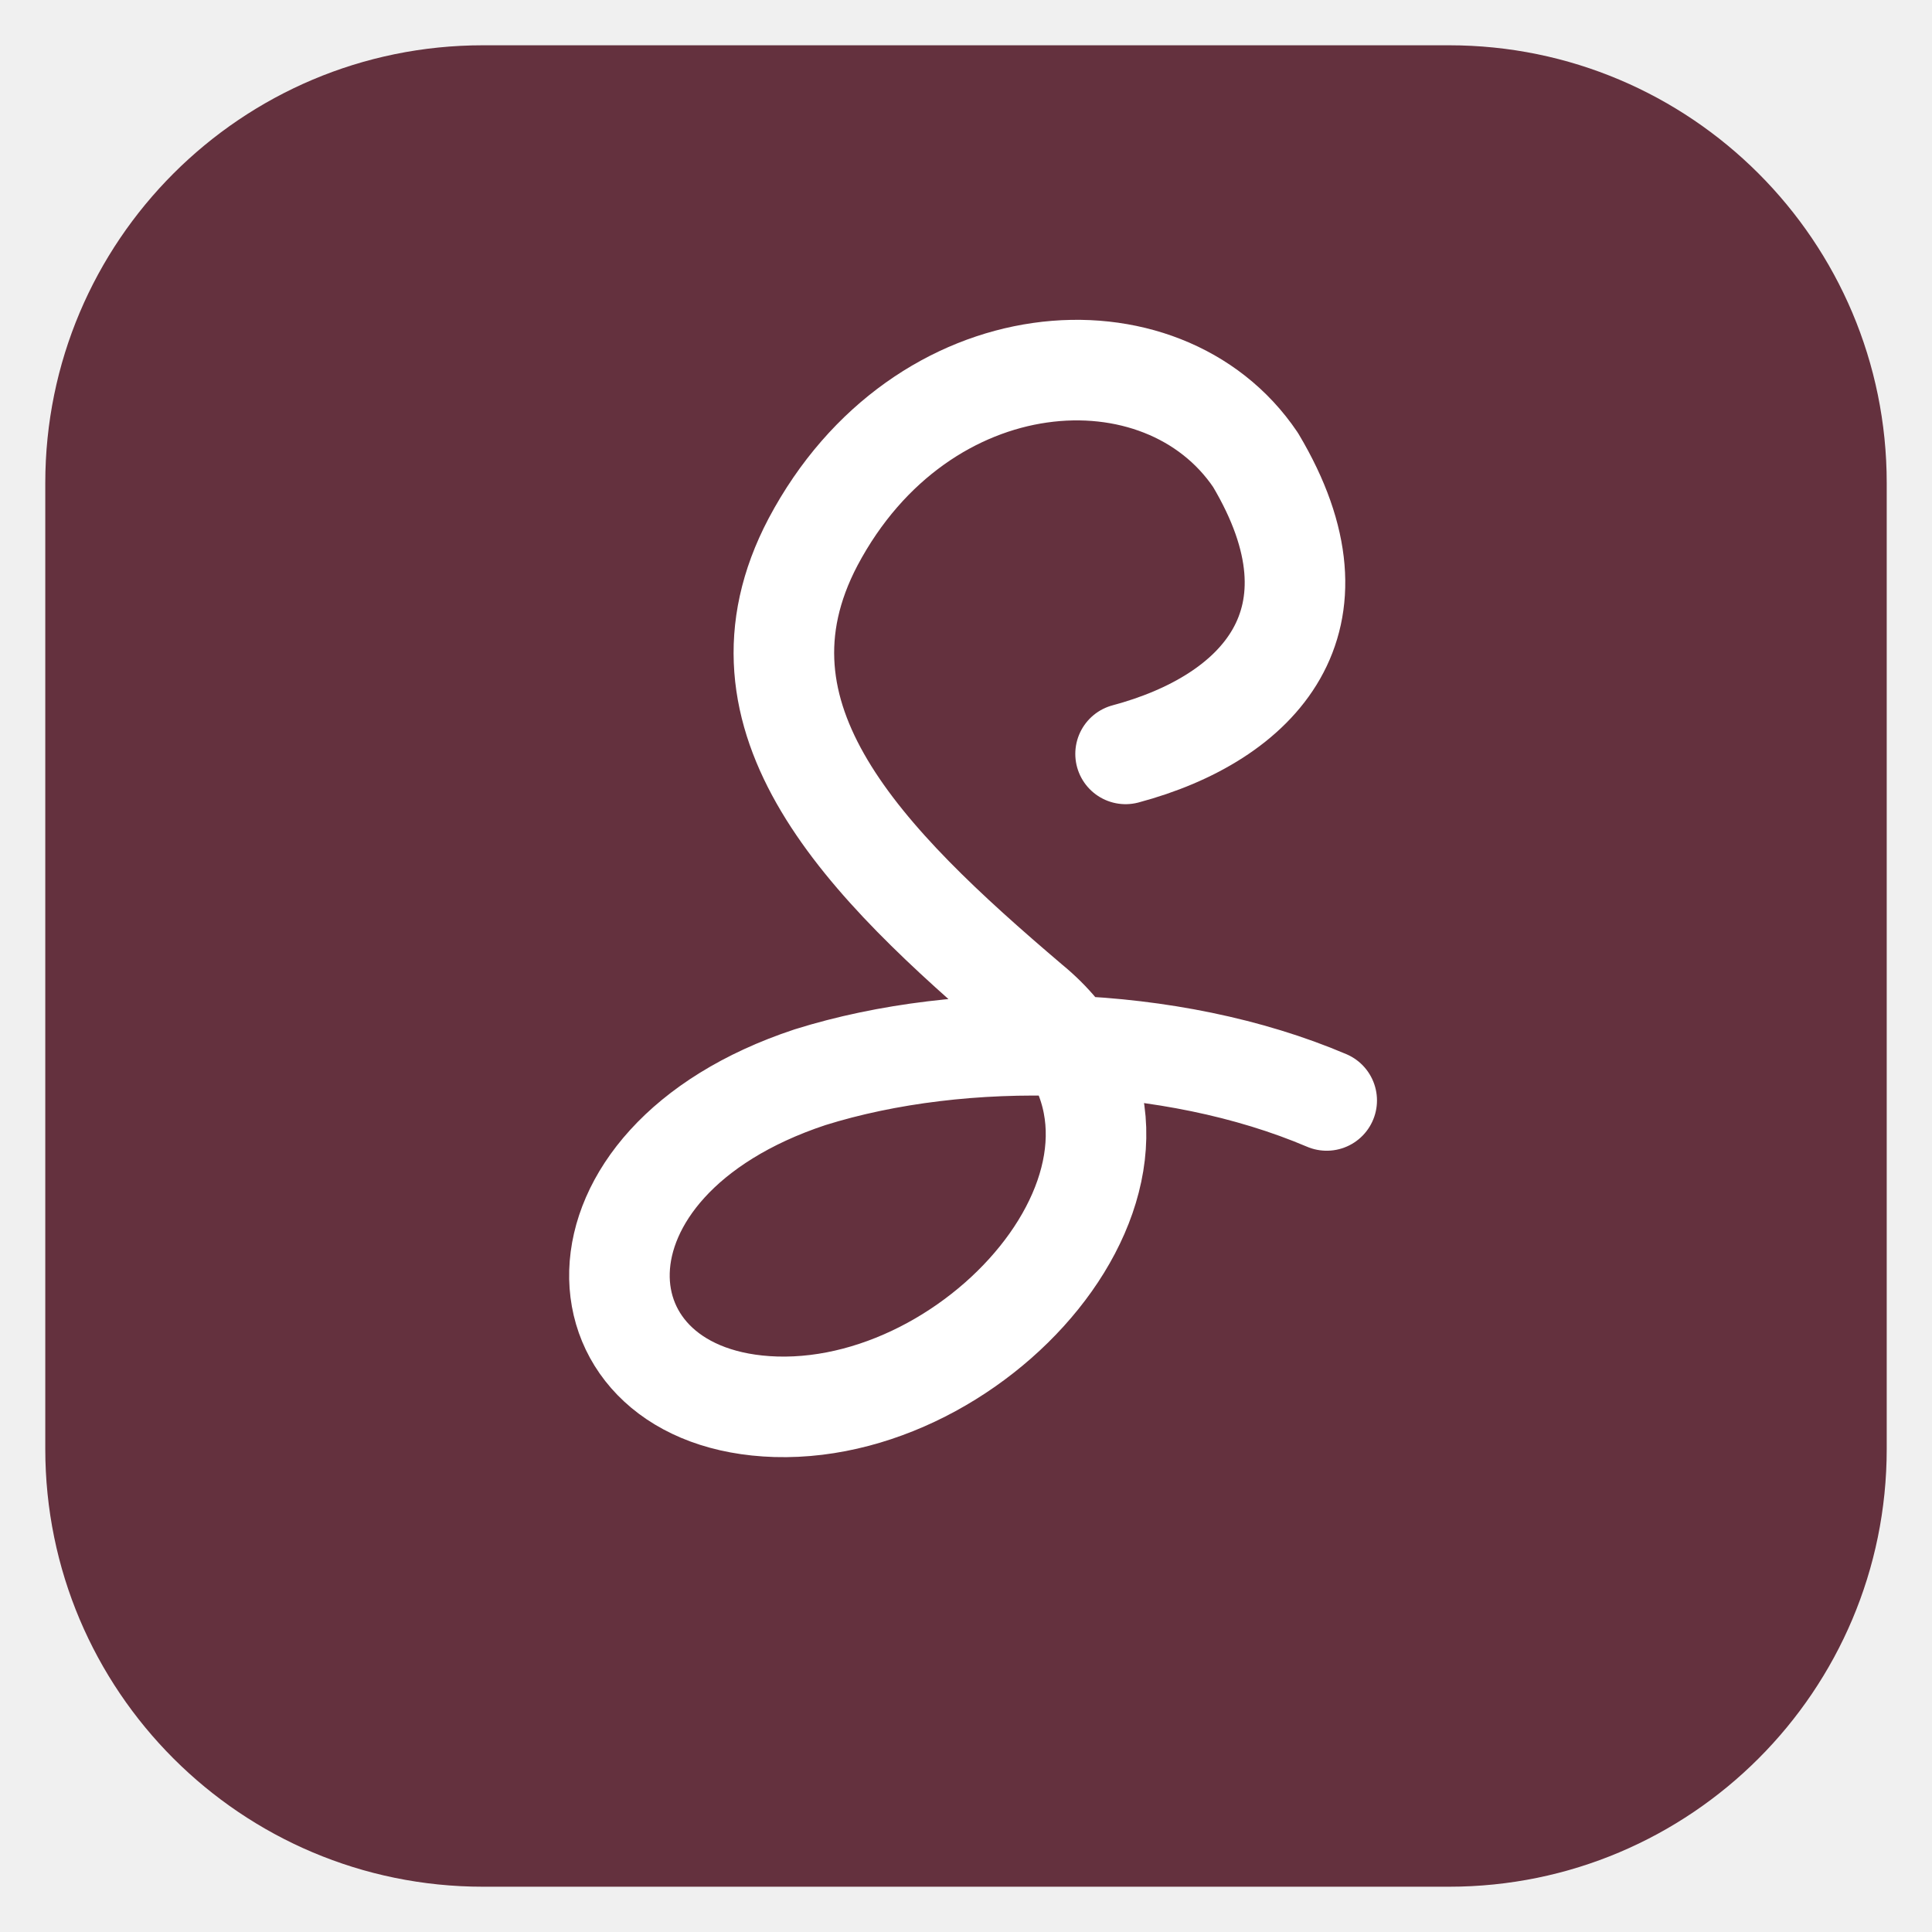
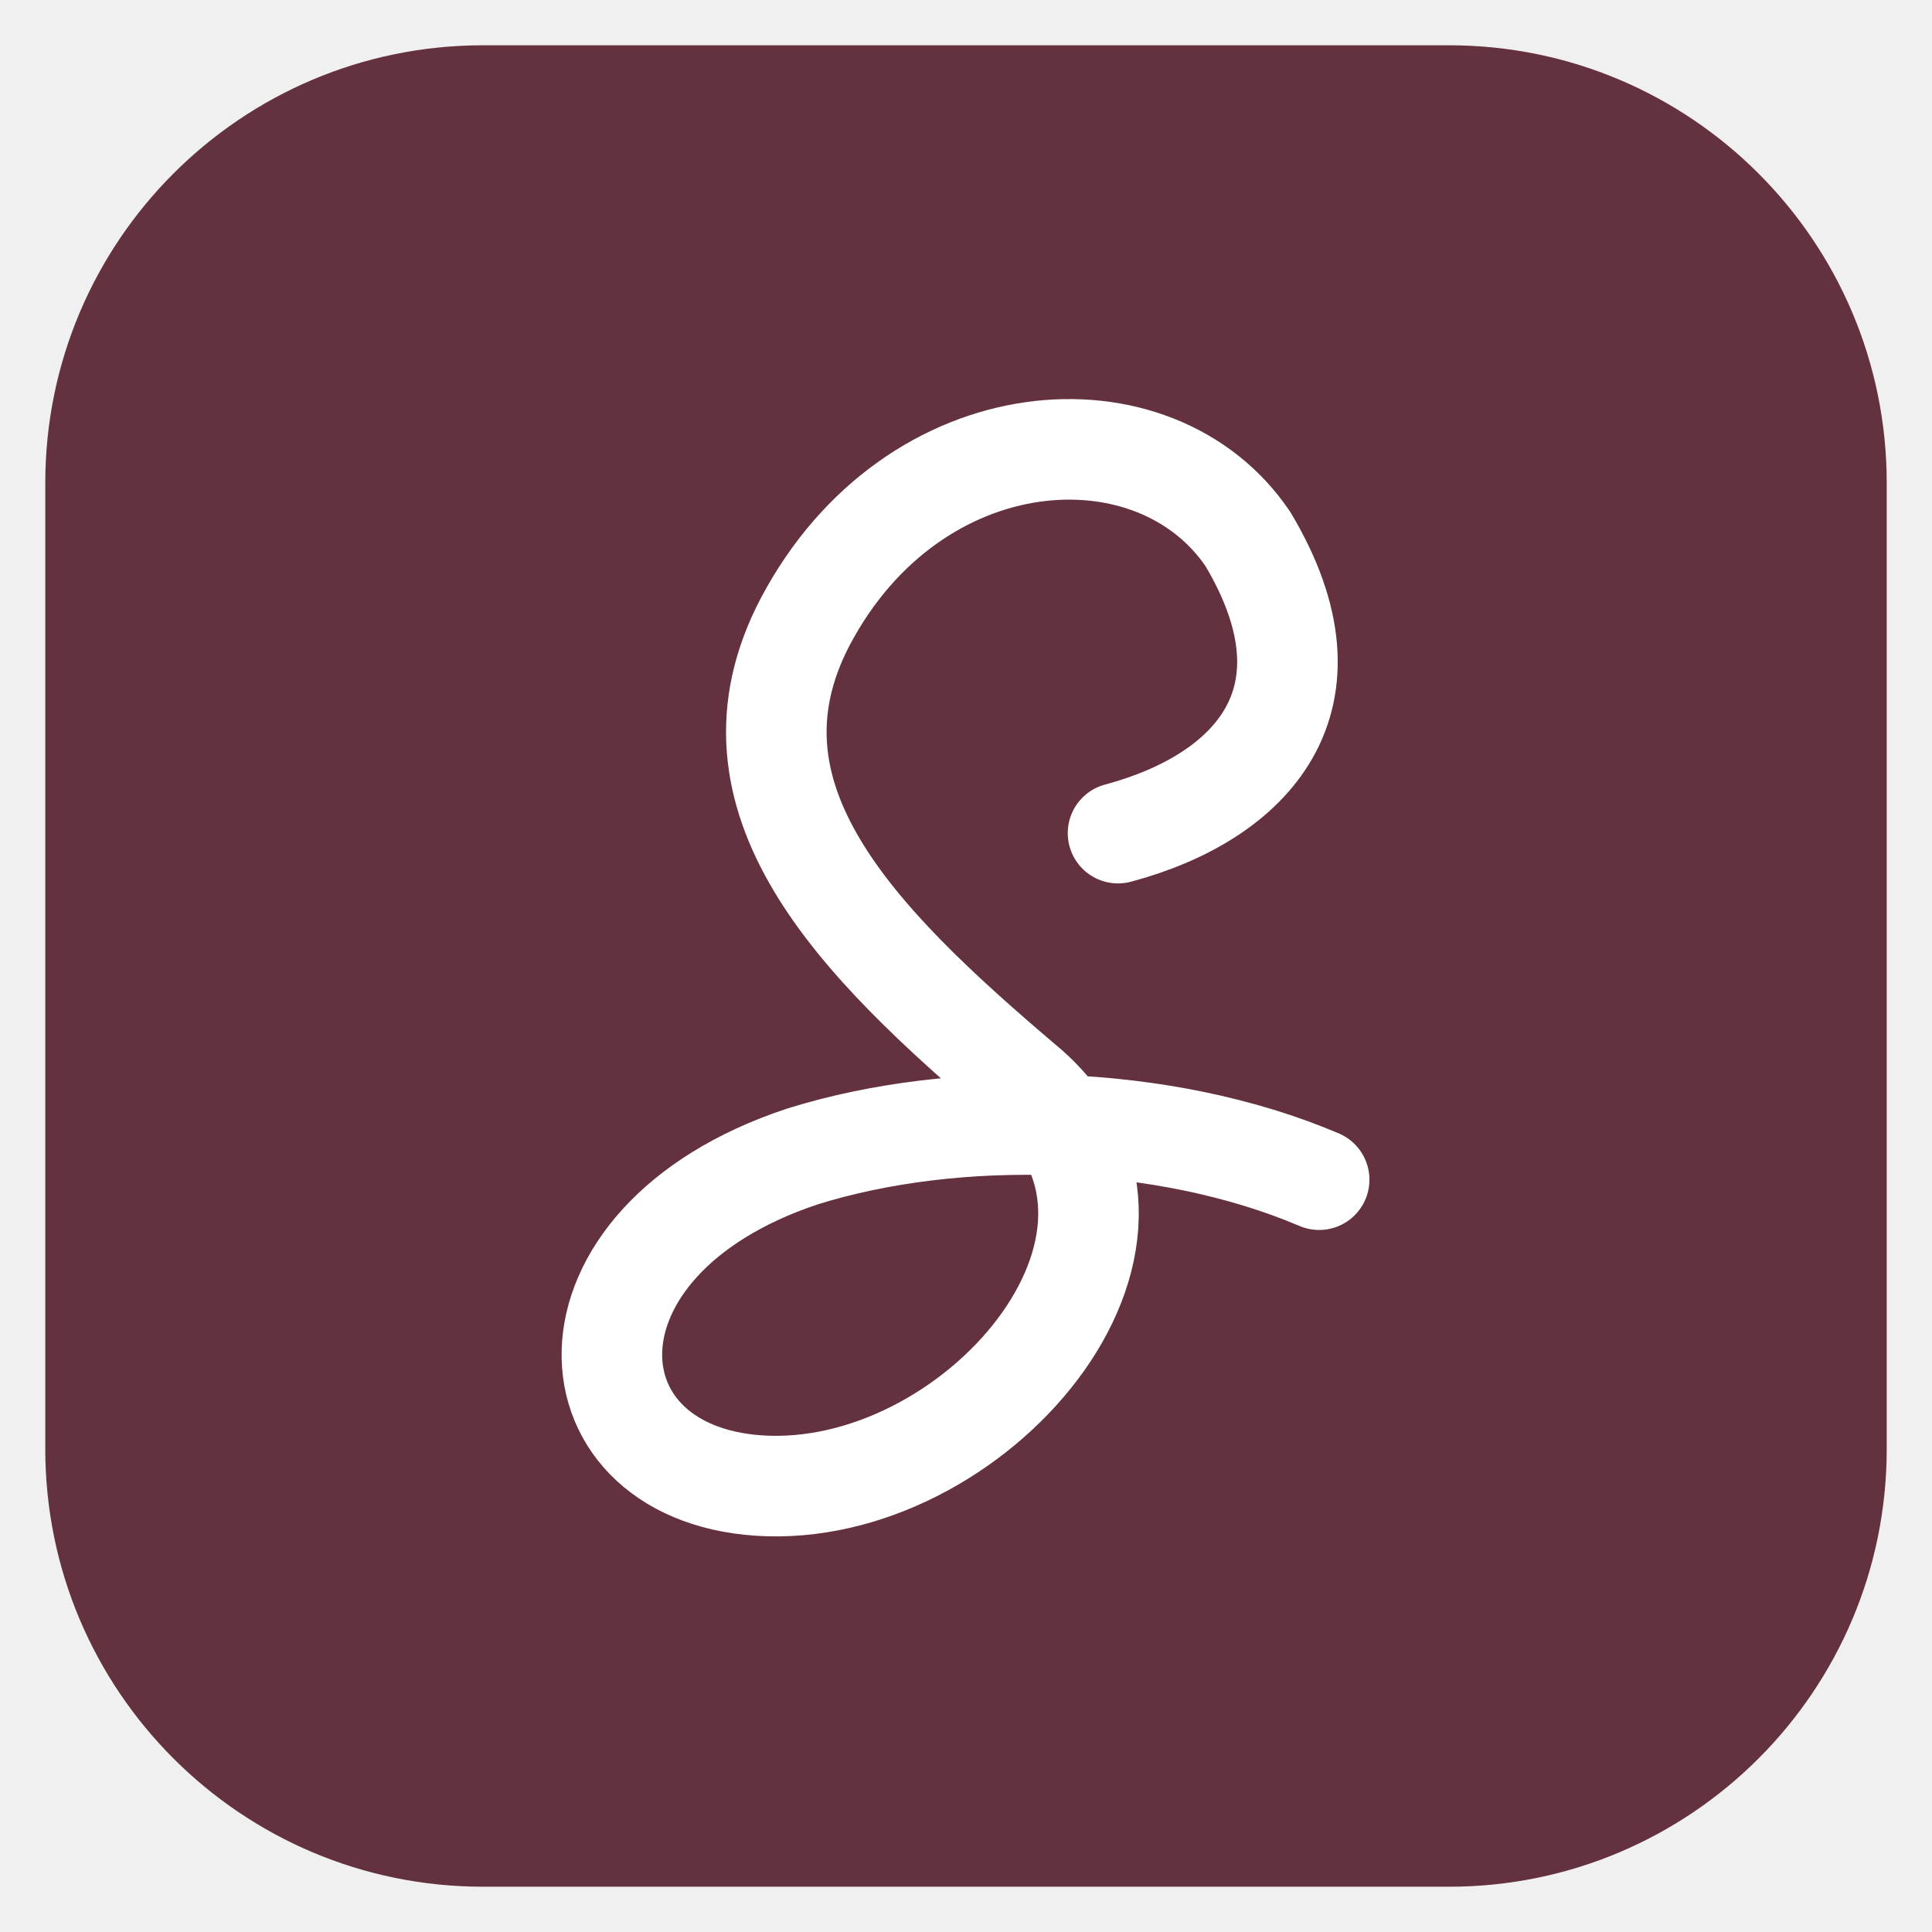
<svg xmlns="http://www.w3.org/2000/svg" width="1024" height="1024" viewBox="0 0 1024 1024">
  <rect x="24" y="24" width="976" height="976" rx="232" fill="#64313E" />
-   <g transform="translate(253 138) scale(0.82)">
+   <g transform="translate(249 180) scale(0.82)">
    <path d="M 419 319 C 505 296 565 233 503 129 C 443 40 287 50 217 182 C 157 296 250 389 357 480 C 473 575 332 745 193 741 C 60 737 49 583 215 528 C 314 497 448 500 549 543" fill="none" stroke="#fff" stroke-width="65" stroke-linecap="round" stroke-linejoin="round" />
  </g>
</svg>
